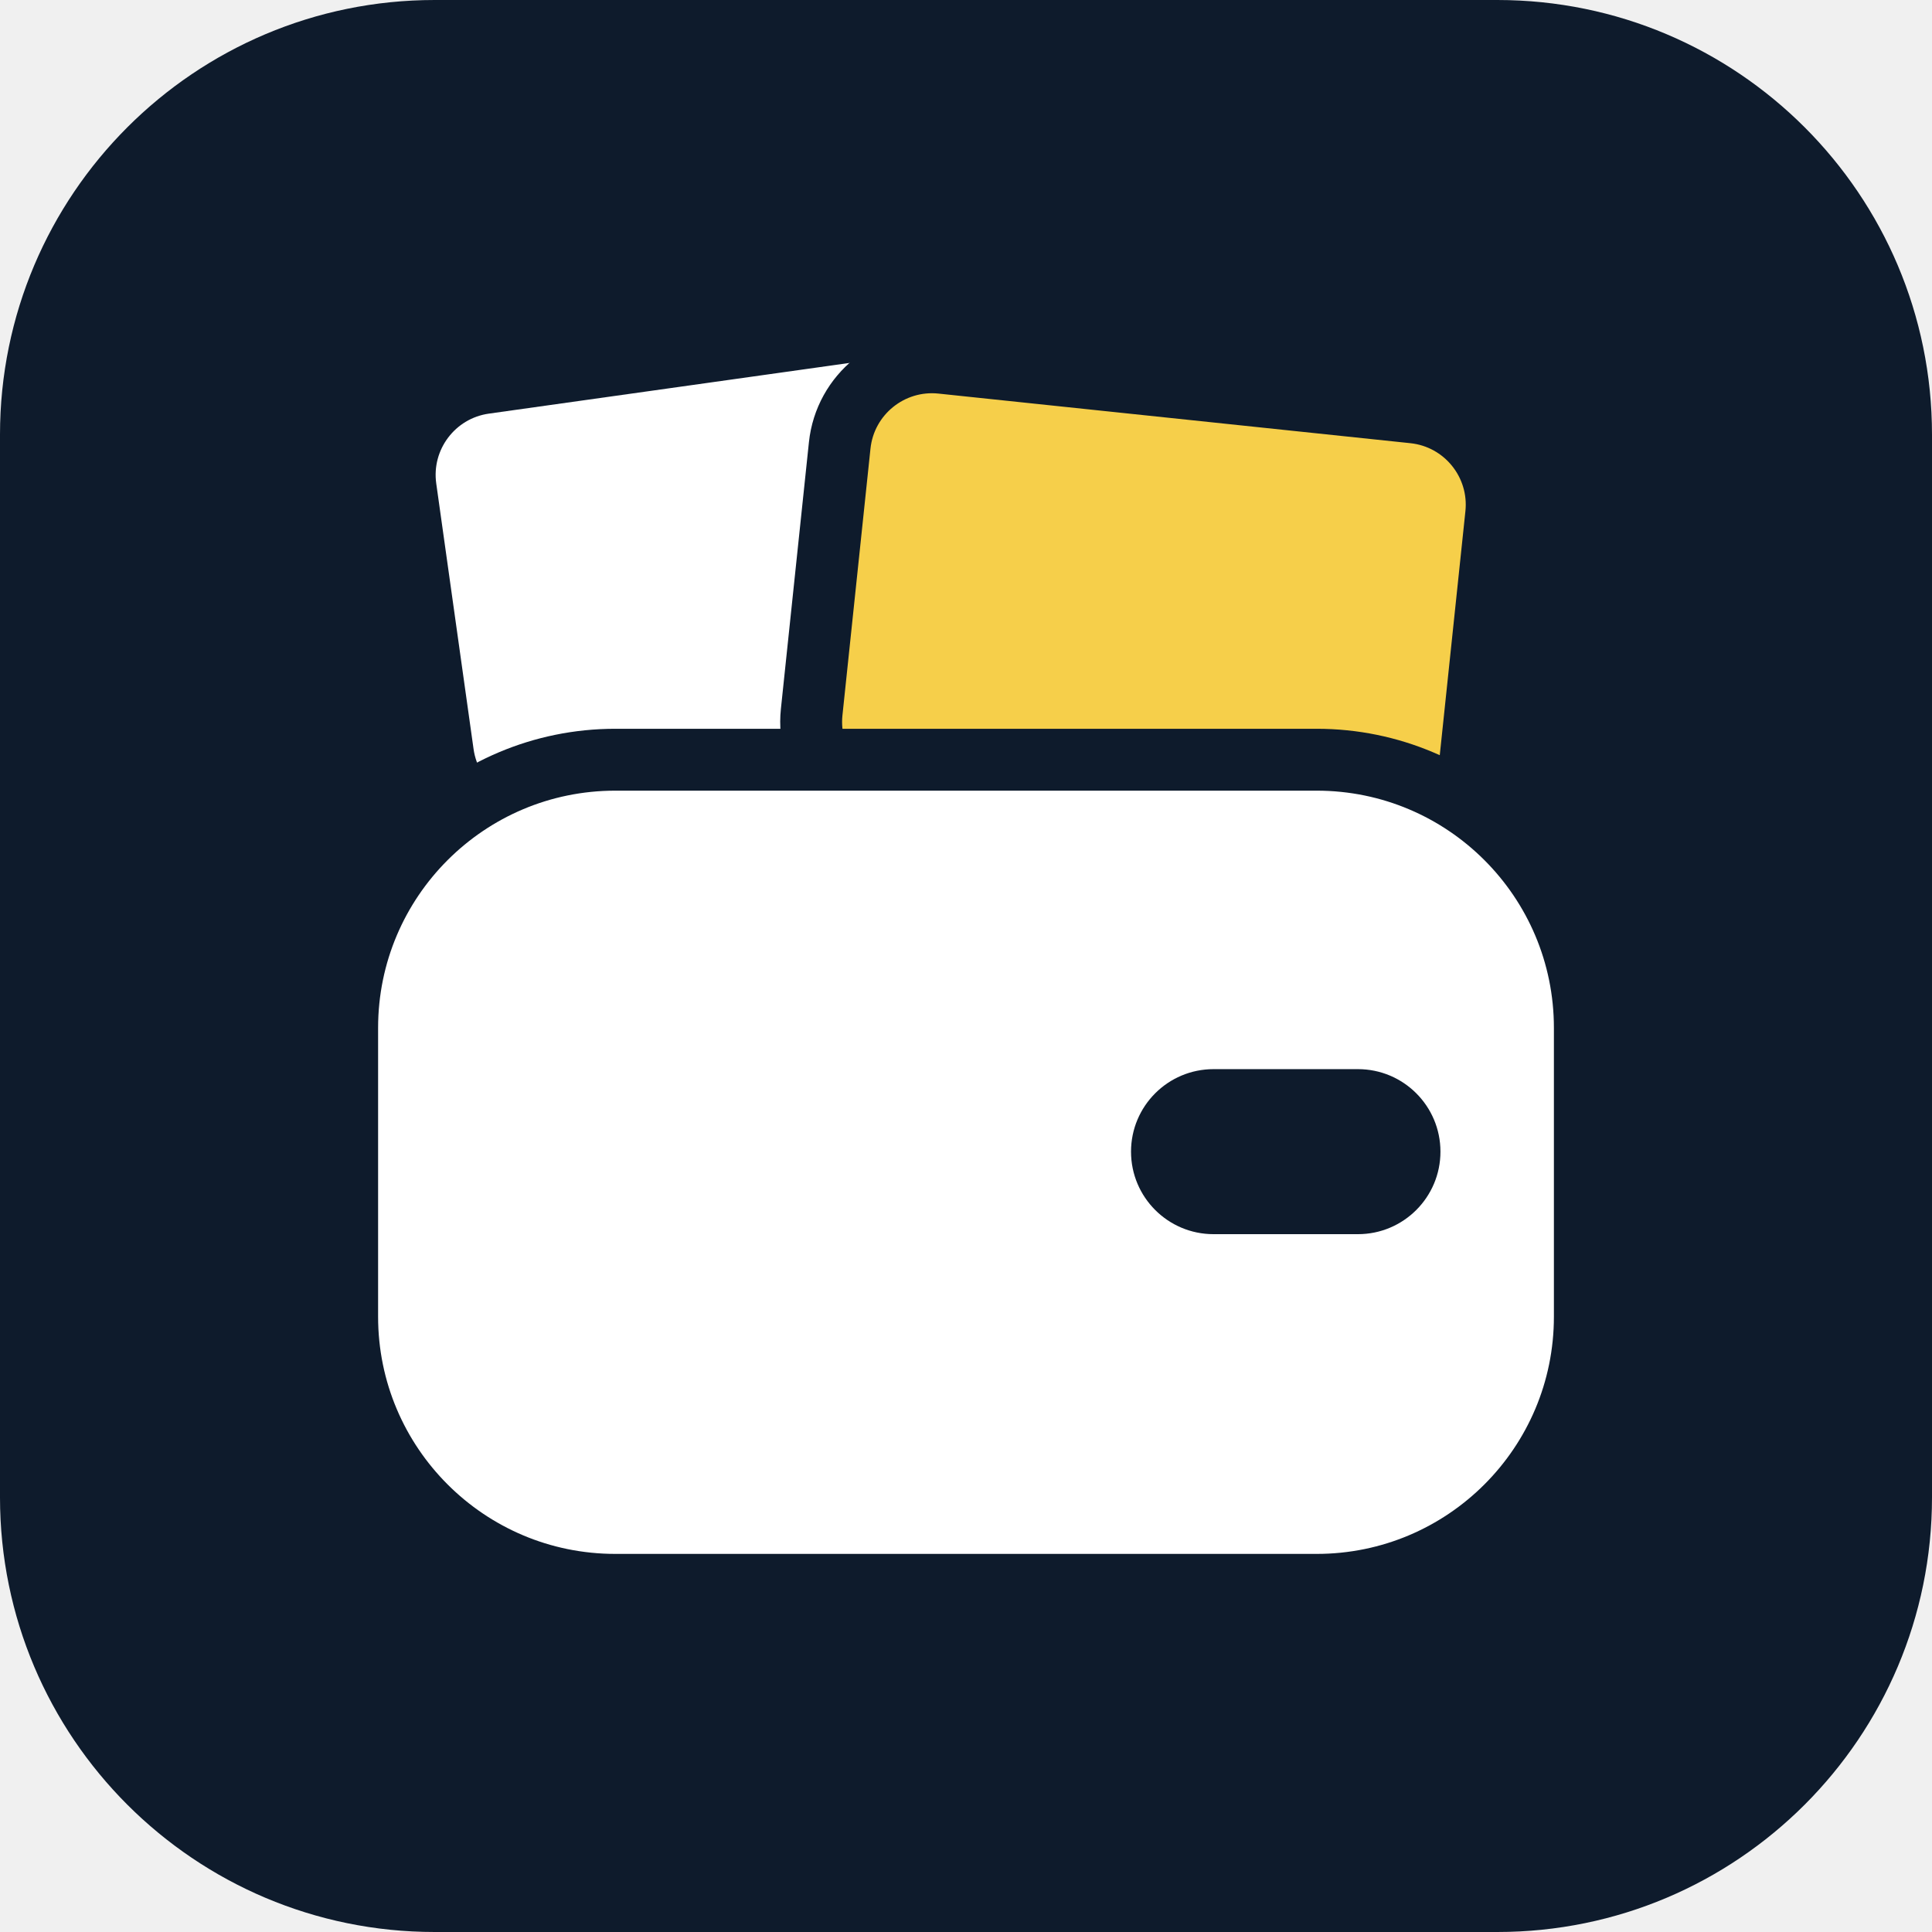
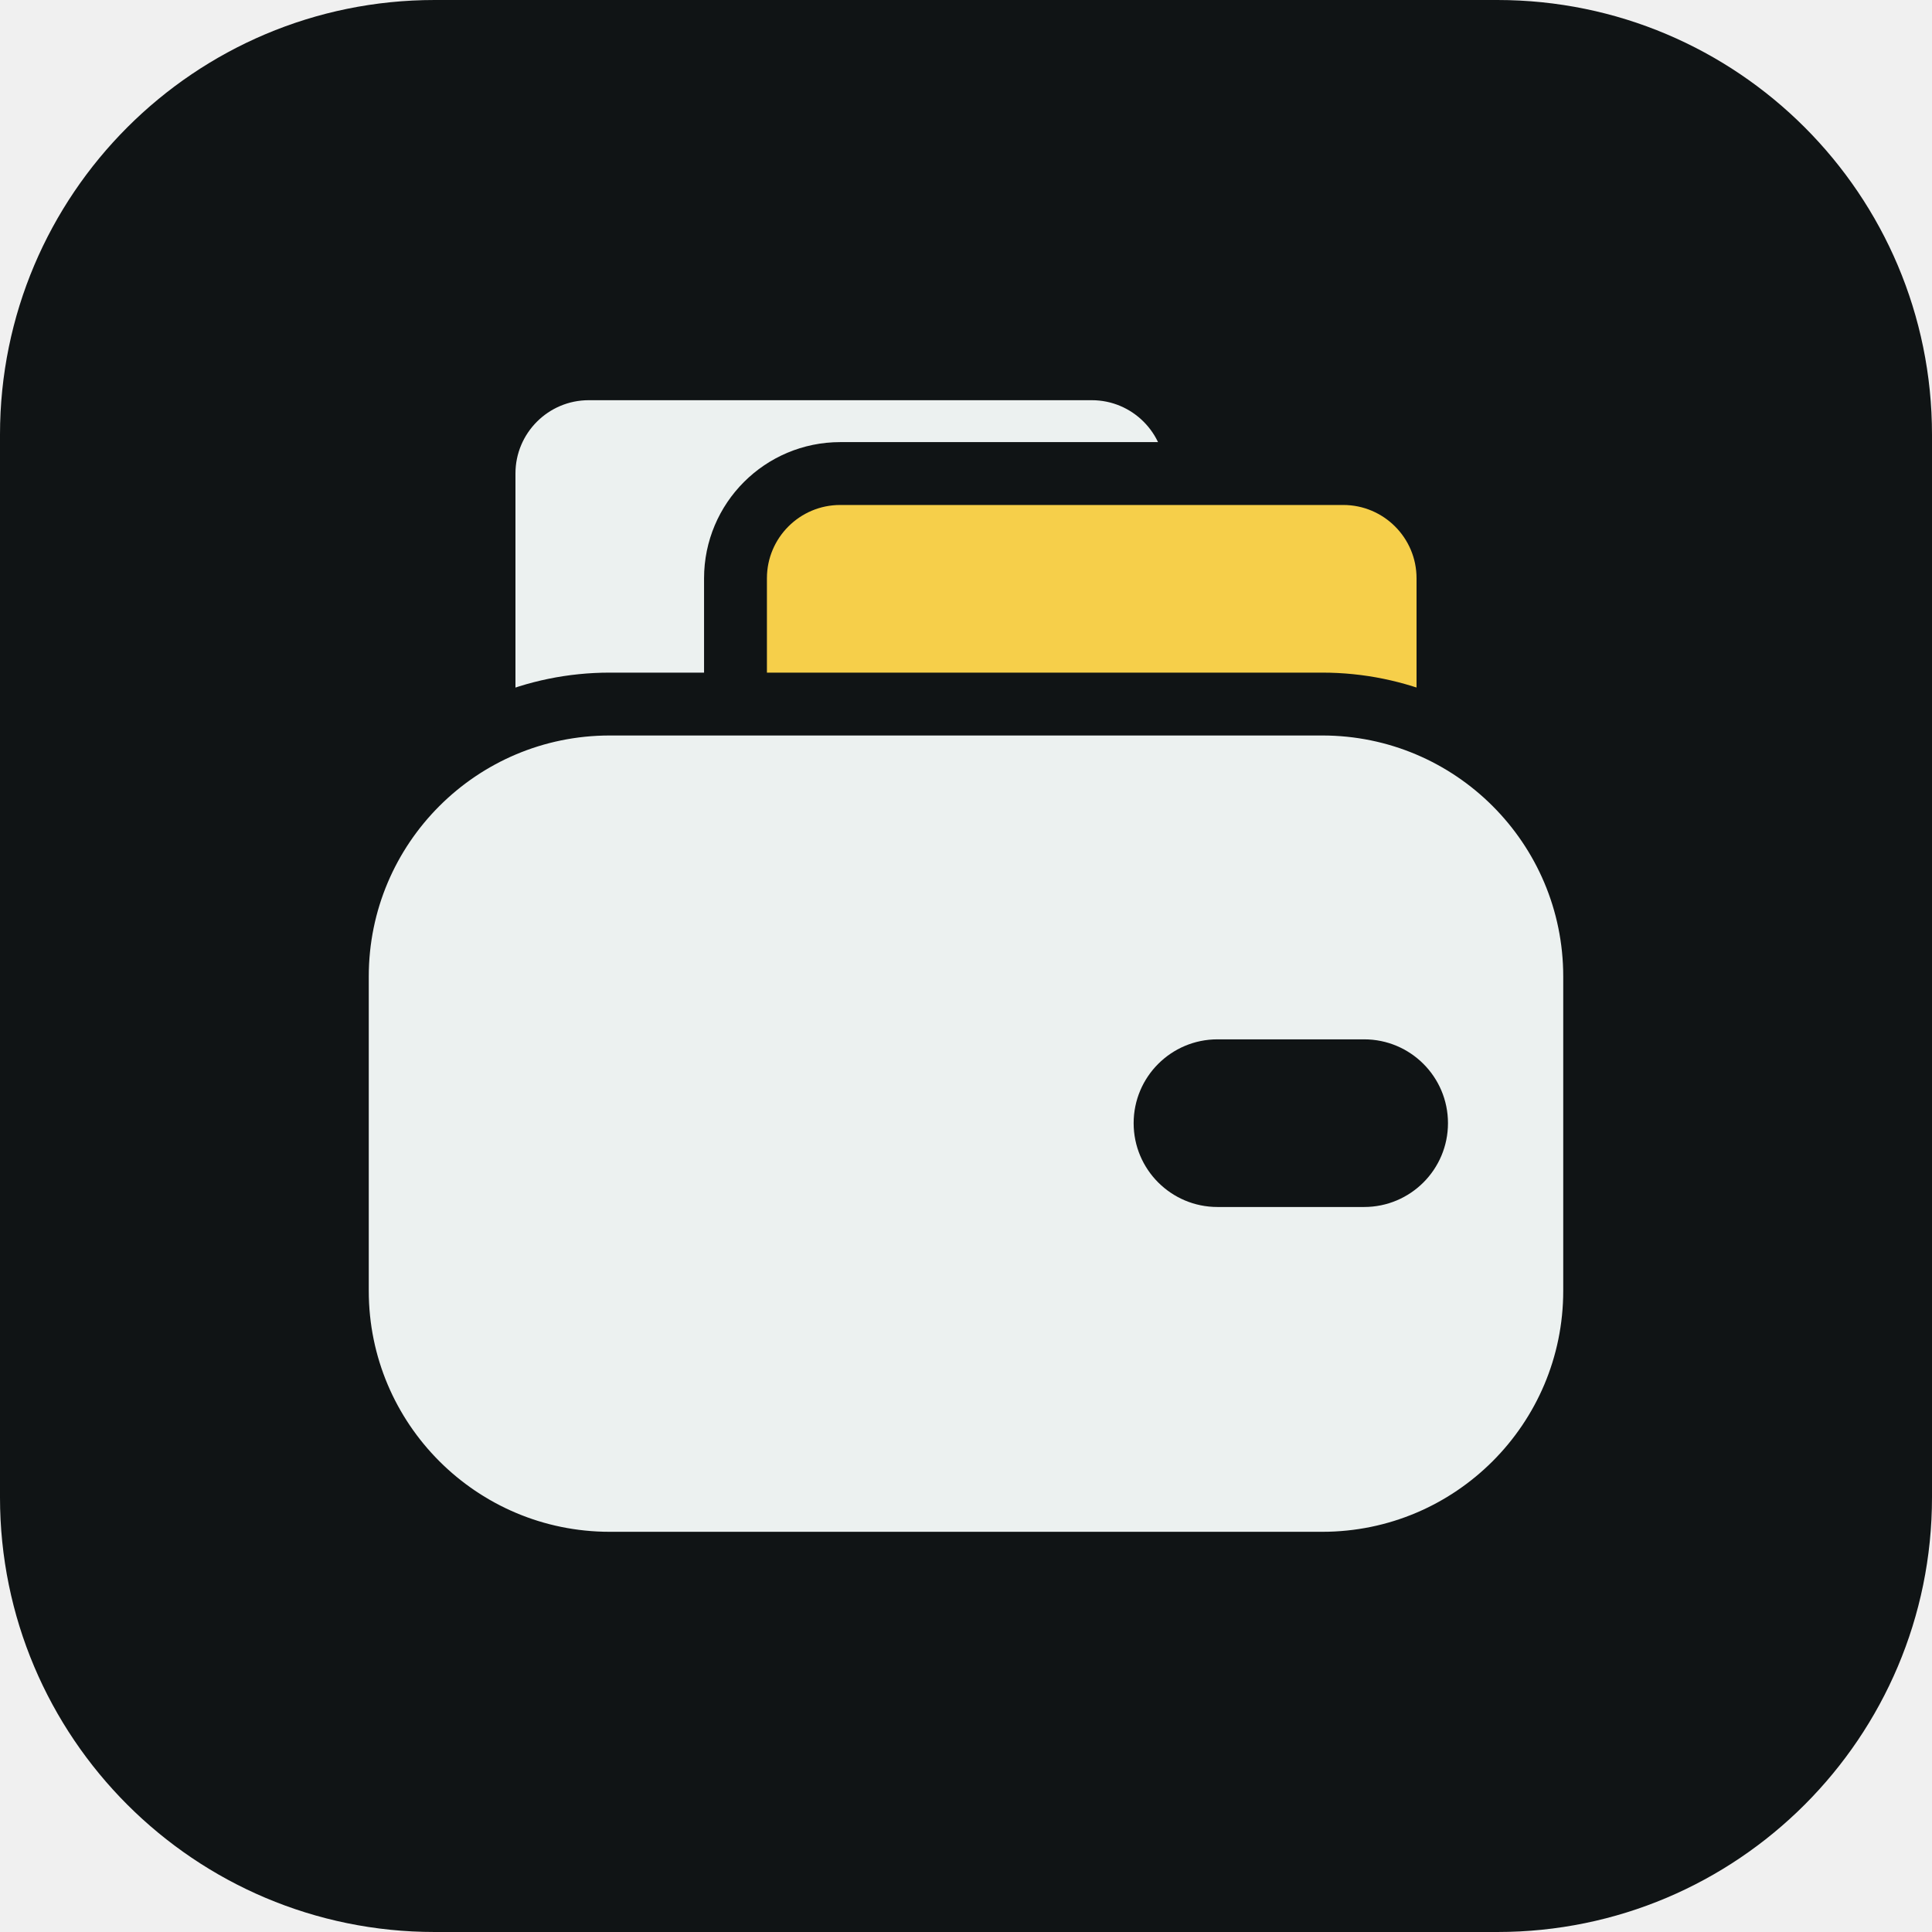
<svg xmlns="http://www.w3.org/2000/svg" viewBox="0 0 120 120">
-   <rect width="120" height="120" rx="27" fill="#0E1B2C" />
-   <svg x="19" y="19" width="82" height="82" viewBox="0 -2 64 64">
-     <g transform="rotate(-8 22 14)">
-       <rect x="6" y="0" width="32" height="22" rx="4.5" fill="#FFFFFF" stroke="#0E1B2C" stroke-width="3" />
+   <rect width="120" height="120" rx="27" fill="#101415" />
+   <svg x="19" y="19" width="82" height="82" viewBox="0.5 1.5 63 60">
+     <g>
+       <rect x="9" y="3" width="34" height="22" rx="5" fill="#ECF1F0" stroke="#101415" stroke-width="3" />
    </g>
-     <g transform="rotate(6 42 14)">
-       <rect x="25" y="2" width="32" height="22" rx="4.5" fill="#F6CF4A" stroke="#0E1B2C" stroke-width="3" />
+     <g>
+       <rect x="21" y="8" width="34" height="22" rx="5" fill="#F6CF4A" stroke="#101415" stroke-width="3" />
    </g>
-     <rect x="2" y="20" width="60" height="40" rx="13" fill="#FFFFFF" stroke="#0E1B2C" stroke-width="3" />
-     <rect x="40" y="35" width="15" height="8" rx="4" fill="#0E1B2C" />
+     <rect x="2" y="19" width="60" height="41" rx="13" fill="#ECF1F0" stroke="#101415" stroke-width="3" />
+     <rect x="40" y="35" width="15" height="8" rx="4" fill="#101415" />
  </svg>
</svg>
